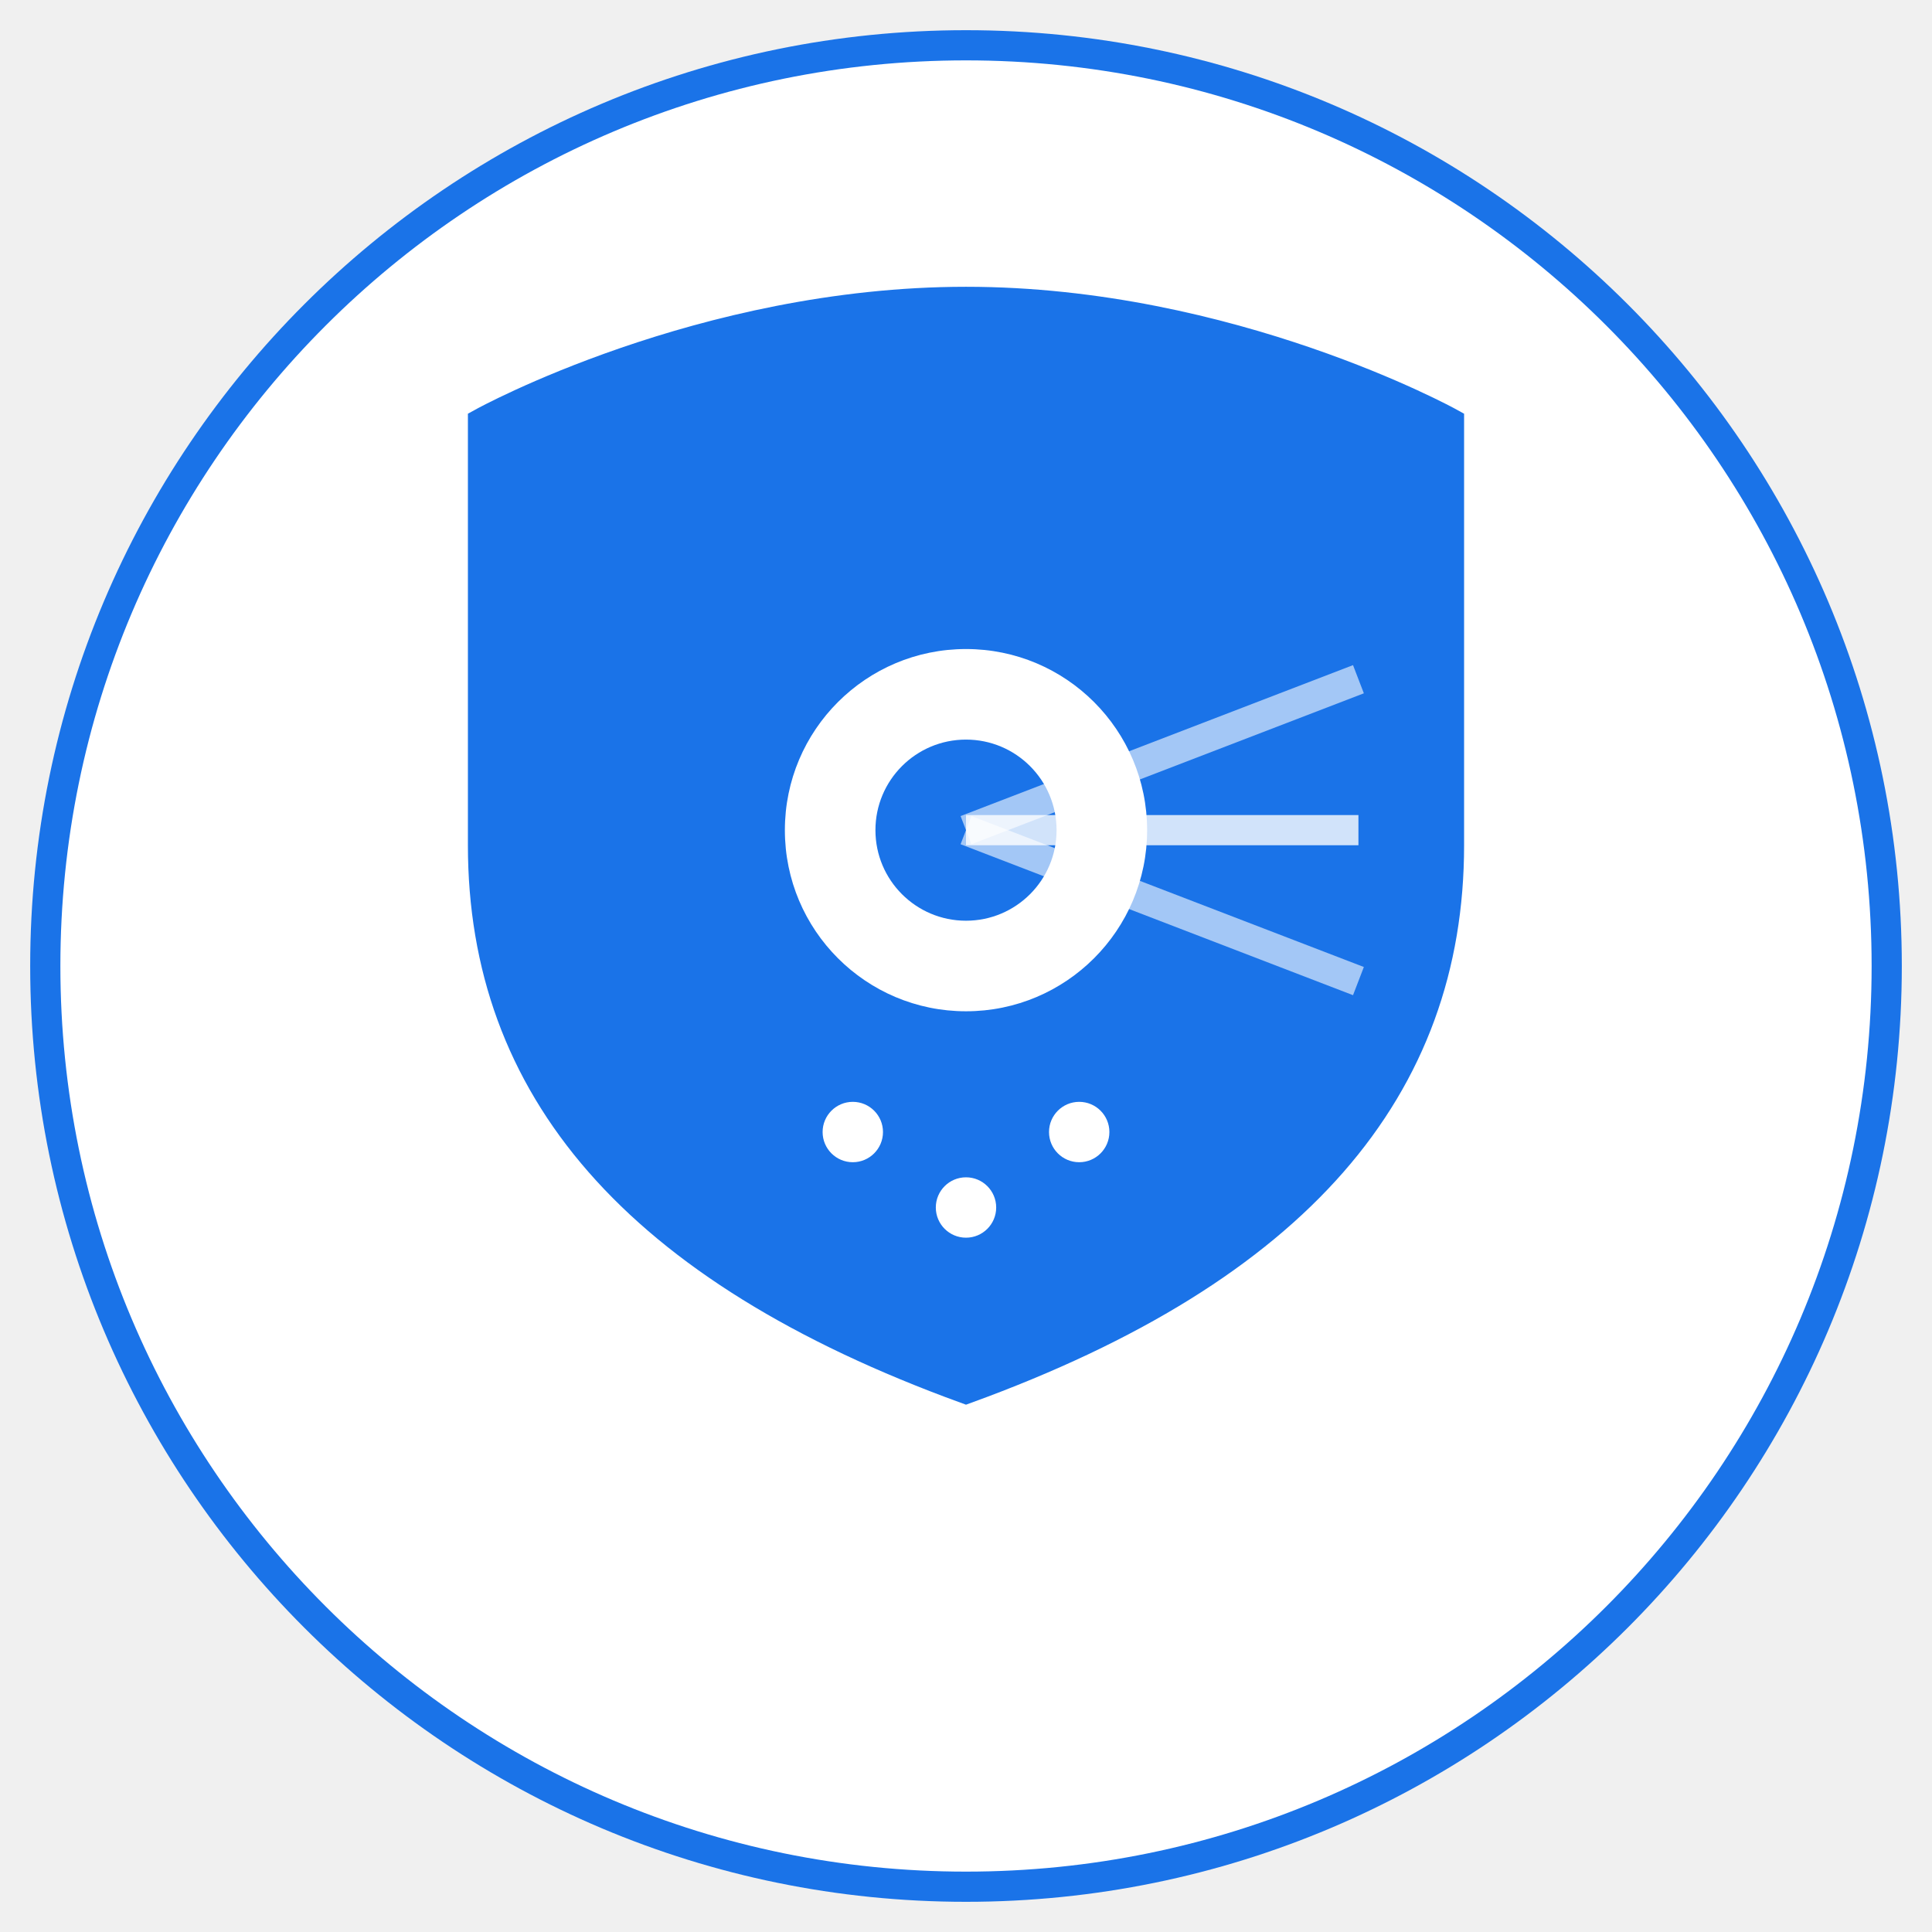
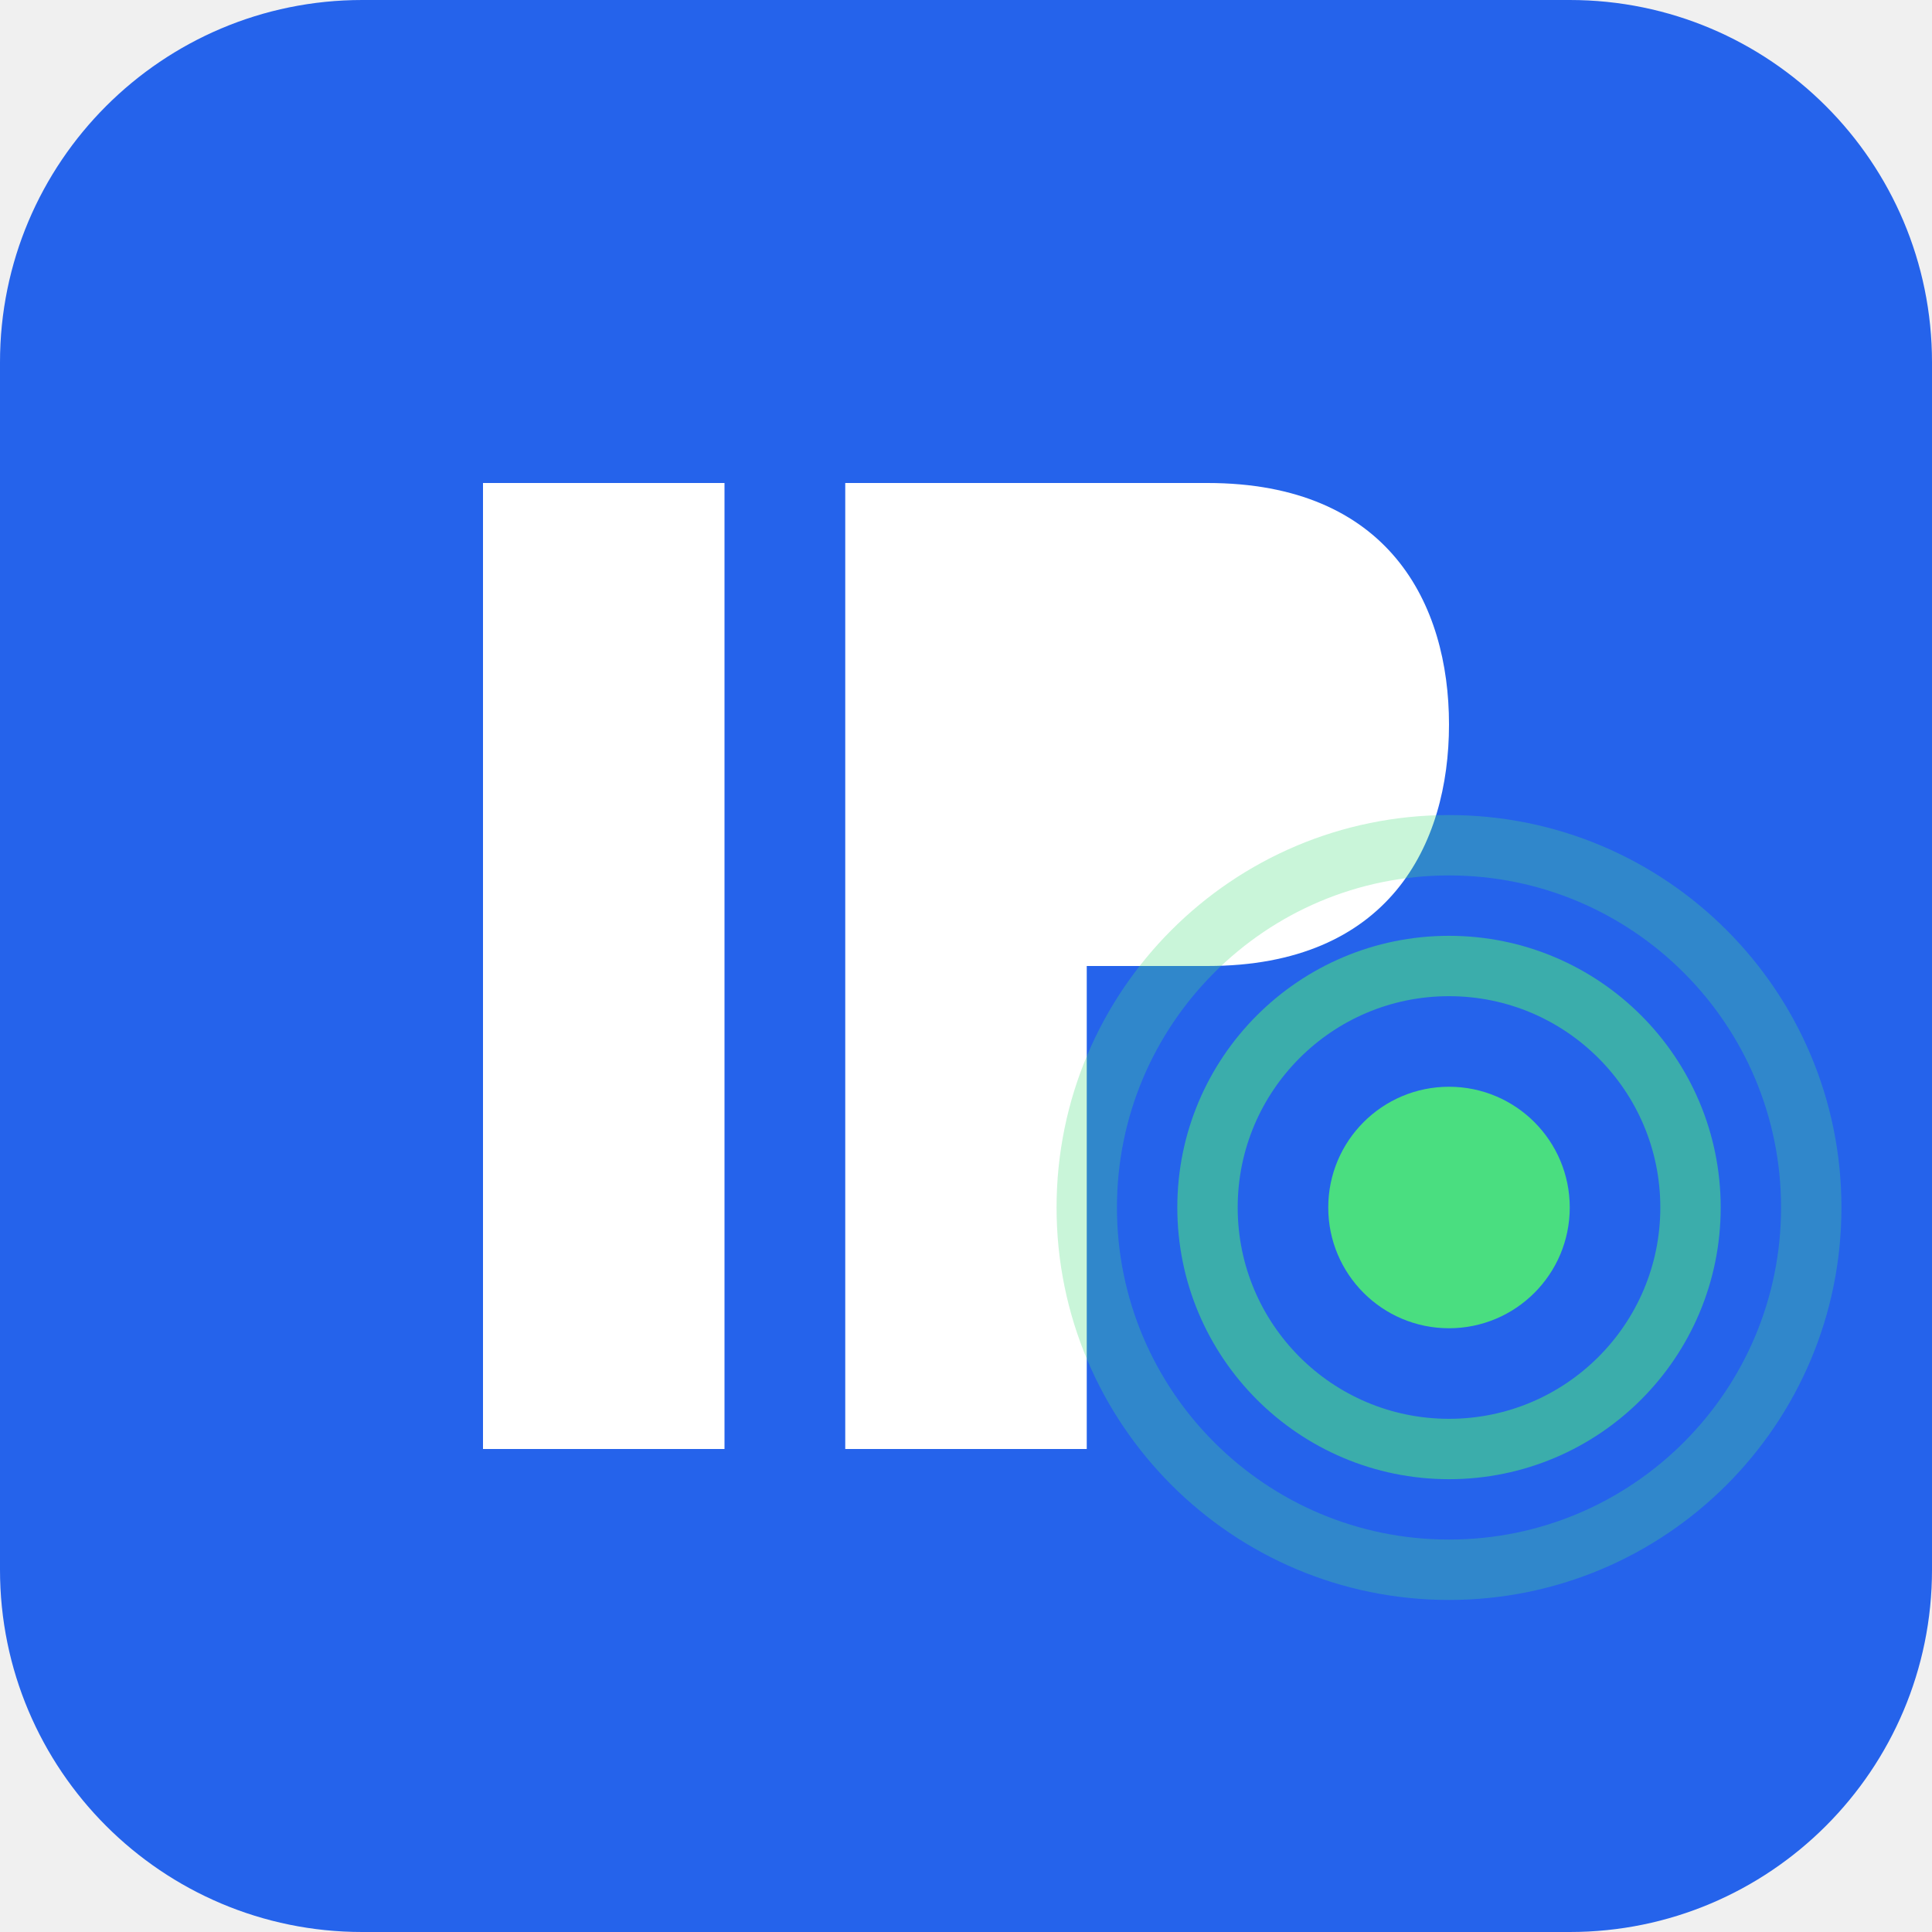
- <svg xmlns="http://www.w3.org/2000/svg" width="512" height="512" viewBox="0 0 512 512">
-   <circle cx="256" cy="256" r="248" fill="#1a73e8" />
-   <circle cx="256" cy="256" r="240" fill="#ffffff" />
-   <path d="M256 80c-70 0-128 32-128 32v112c0 64 40 112 128 144 88-32 128-80 128-144V112s-58-32-128-32z" fill="#1a73e8" stroke="#1a73e8" stroke-width="8" />
-   <circle cx="256" cy="220" r="48" fill="#ffffff" />
-   <circle cx="256" cy="220" r="24" fill="#1a73e8" />
-   <path d="M256 220 L360 180" stroke="#ffffff" stroke-width="8" fill="none" opacity="0.6" />
-   <path d="M256 220 L360 220" stroke="#ffffff" stroke-width="8" fill="none" opacity="0.8" />
-   <path d="M256 220 L360 260" stroke="#ffffff" stroke-width="8" fill="none" opacity="0.6" />
-   <circle cx="256" cy="320" r="8" fill="#ffffff" />
-   <circle cx="226" cy="300" r="8" fill="#ffffff" />
-   <circle cx="286" cy="300" r="8" fill="#ffffff" />
+ <svg xmlns="http://www.w3.org/2000/svg" width="32" height="32" viewBox="0 0 32 32">
+   <rect width="32" height="32" rx="6" fill="#2563eb" />
+   <path d="M8 8h4v16H8z" fill="white" />
+   <path d="M14 8h6c3 0 4 2 4 4s-1 4-4 4h-2v8h-4V8z" fill="white" />
+   <circle cx="24" cy="20" r="2" fill="#4ade80" />
+   <circle cx="24" cy="20" r="4" fill="none" stroke="#4ade80" stroke-width="1" opacity="0.6" />
+   <circle cx="24" cy="20" r="6" fill="none" stroke="#4ade80" stroke-width="1" opacity="0.3" />
</svg>
